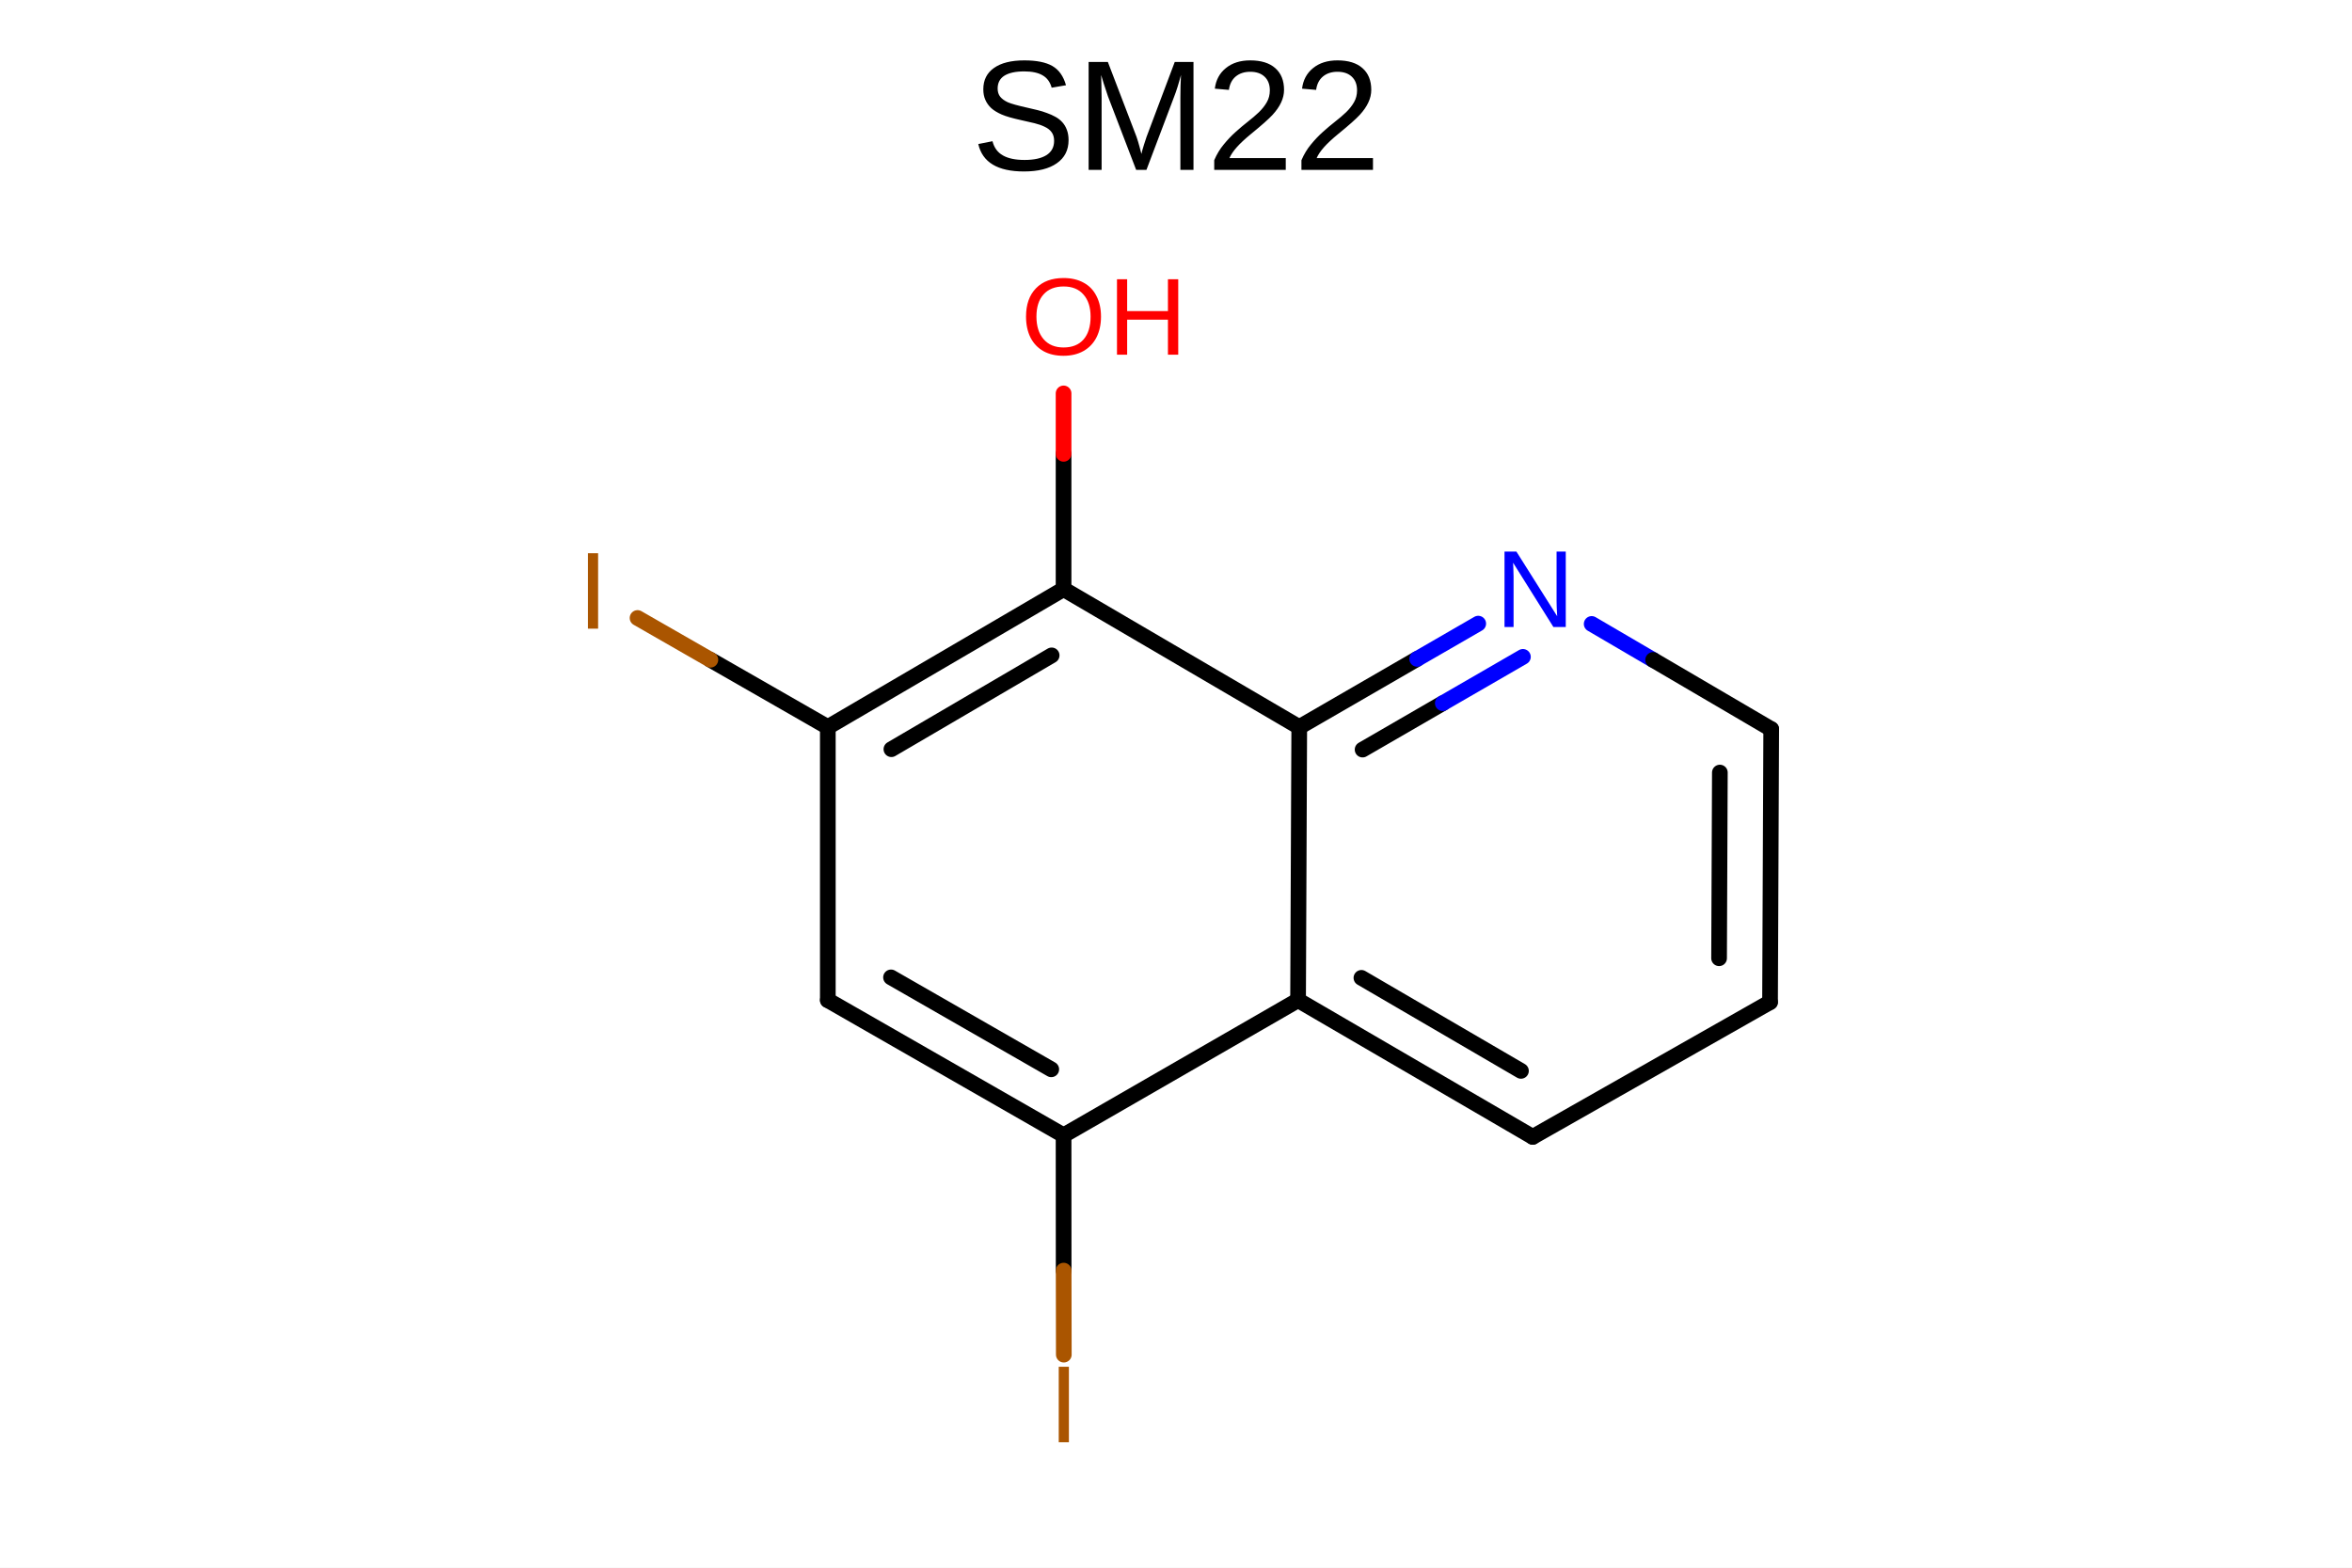
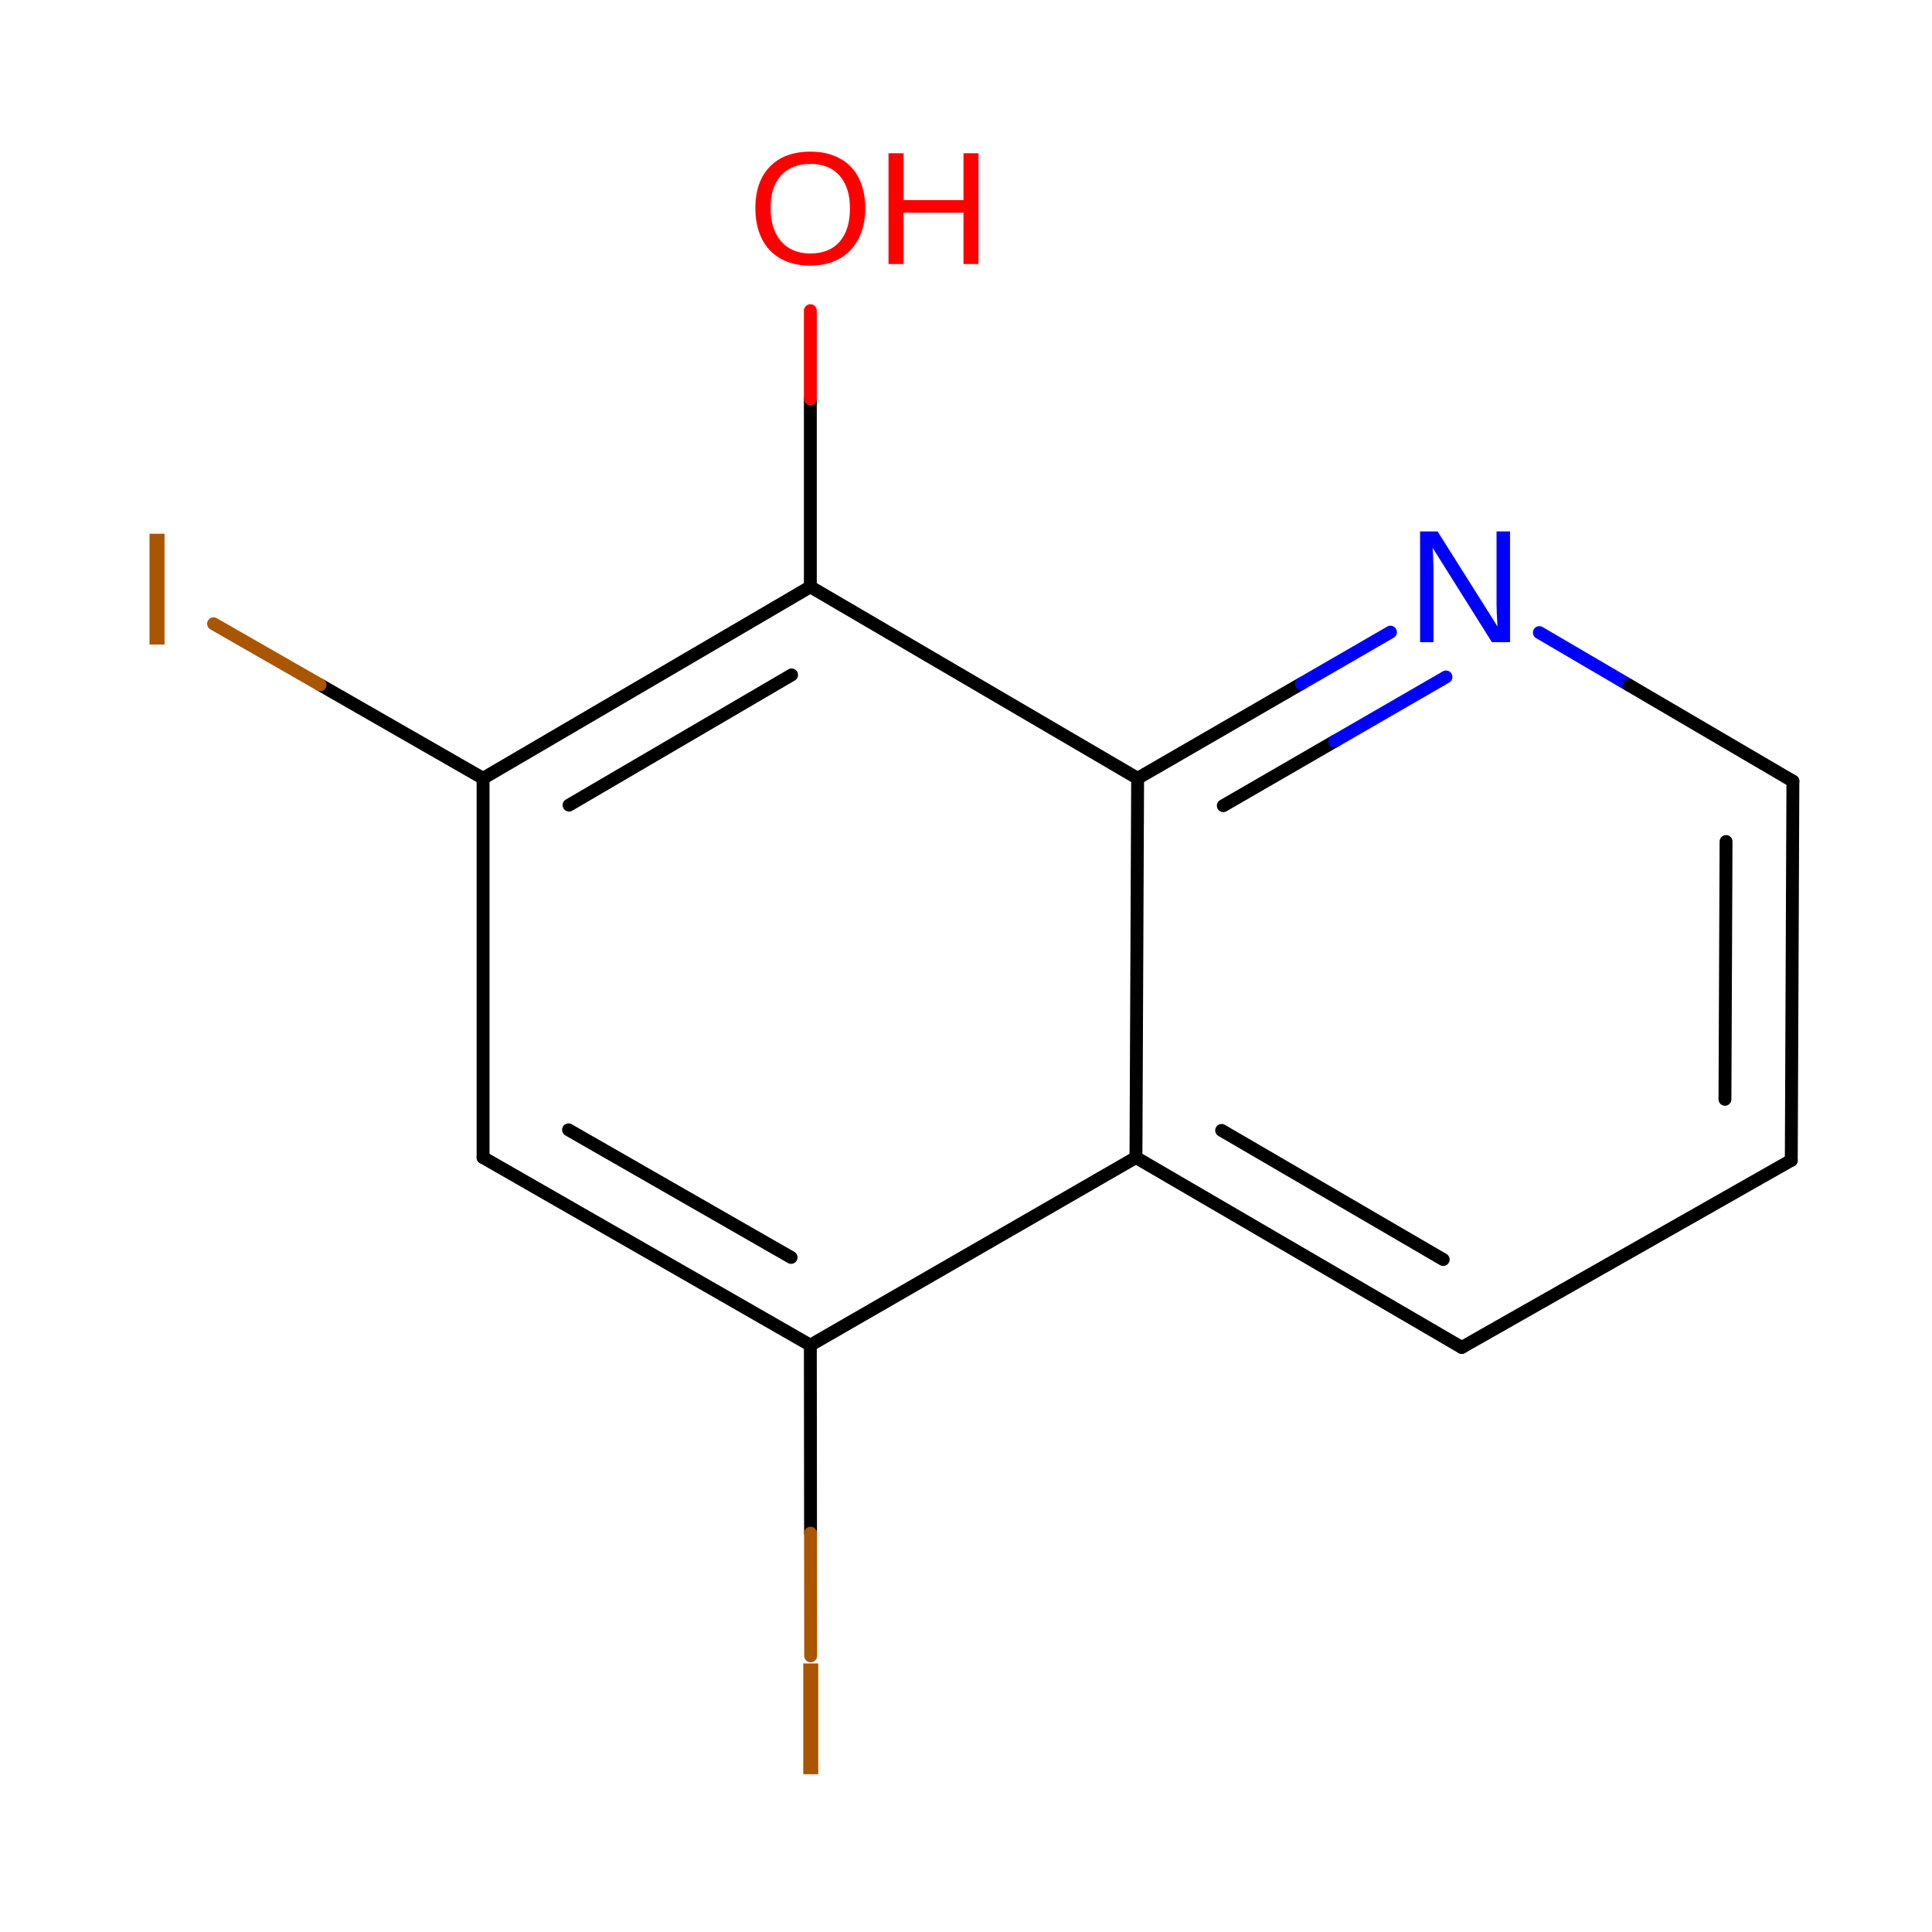
- <svg xmlns="http://www.w3.org/2000/svg" viewBox="0.00 0.00 300.00 200.00">
-   <rect width="300.00" height="200.00" fill="white" />
-   <line x1="225.77" y1="127.85" x2="225.92" y2="93.02" stroke="black" stroke-width="2" stroke-linejoin="round" stroke-linecap="round" />
-   <line x1="219.27" y1="122.25" x2="219.37" y2="98.56" stroke="black" stroke-width="2" stroke-linejoin="round" stroke-linecap="round" />
-   <line x1="225.77" y1="127.85" x2="195.50" y2="145.04" stroke="black" stroke-width="2" stroke-linejoin="round" stroke-linecap="round" />
-   <line x1="195.50" y1="145.04" x2="165.57" y2="127.60" stroke="black" stroke-width="2" stroke-linejoin="round" stroke-linecap="round" />
-   <line x1="194.00" y1="136.62" x2="173.65" y2="124.75" stroke="black" stroke-width="2" stroke-linejoin="round" stroke-linecap="round" />
-   <line x1="165.57" y1="127.60" x2="165.72" y2="92.76" stroke="black" stroke-width="2" stroke-linejoin="round" stroke-linecap="round" />
-   <line x1="165.57" y1="127.60" x2="135.66" y2="144.84" stroke="black" stroke-width="2" stroke-linejoin="round" stroke-linecap="round" />
-   <line x1="135.66" y1="144.84" x2="105.59" y2="127.60" stroke="black" stroke-width="2" stroke-linejoin="round" stroke-linecap="round" />
-   <line x1="134.09" y1="136.42" x2="113.65" y2="124.69" stroke="black" stroke-width="2" stroke-linejoin="round" stroke-linecap="round" />
-   <line x1="105.59" y1="127.60" x2="105.59" y2="92.76" stroke="black" stroke-width="2" stroke-linejoin="round" stroke-linecap="round" />
-   <line x1="105.59" y1="92.76" x2="135.66" y2="75.16" stroke="black" stroke-width="2" stroke-linejoin="round" stroke-linecap="round" />
-   <line x1="113.70" y1="95.58" x2="134.14" y2="83.61" stroke="black" stroke-width="2" stroke-linejoin="round" stroke-linecap="round" />
-   <line x1="135.66" y1="75.16" x2="165.72" y2="92.76" stroke="black" stroke-width="2" stroke-linejoin="round" stroke-linecap="round" />
-   <line x1="180.76" y1="84.06" x2="165.72" y2="92.76" stroke="black" stroke-width="2" stroke-linejoin="round" stroke-linecap="round" />
-   <line x1="180.76" y1="84.06" x2="188.55" y2="79.56" stroke="blue" stroke-width="2" stroke-linejoin="round" stroke-linecap="round" />
-   <line x1="184.03" y1="89.71" x2="173.80" y2="95.63" stroke="black" stroke-width="2" stroke-linejoin="round" stroke-linecap="round" />
-   <line x1="184.03" y1="89.71" x2="194.25" y2="83.80" stroke="blue" stroke-width="2" stroke-linejoin="round" stroke-linecap="round" />
-   <line x1="210.86" y1="84.19" x2="203.02" y2="79.60" stroke="blue" stroke-width="2" stroke-linejoin="round" stroke-linecap="round" />
-   <line x1="210.86" y1="84.19" x2="225.92" y2="93.02" stroke="black" stroke-width="2" stroke-linejoin="round" stroke-linecap="round" />
-   <line x1="135.66" y1="57.90" x2="135.66" y2="75.16" stroke="black" stroke-width="2" stroke-linejoin="round" stroke-linecap="round" />
-   <line x1="135.66" y1="57.90" x2="135.66" y2="50.19" stroke="red" stroke-width="2" stroke-linejoin="round" stroke-linecap="round" />
-   <line x1="90.61" y1="84.17" x2="105.59" y2="92.76" stroke="black" stroke-width="2" stroke-linejoin="round" stroke-linecap="round" />
-   <line x1="90.61" y1="84.17" x2="81.32" y2="78.84" stroke="#a50" stroke-width="2" stroke-linejoin="round" stroke-linecap="round" />
-   <line x1="135.67" y1="162.10" x2="135.66" y2="144.84" stroke="black" stroke-width="2" stroke-linejoin="round" stroke-linecap="round" />
-   <line x1="135.67" y1="162.10" x2="135.69" y2="172.82" stroke="#a50" stroke-width="2" stroke-linejoin="round" stroke-linecap="round" />
-   <text x="195.80" y="79.99" fill="blue" font-family="Arial" font-size="14" font-style="normal" font-weight="normal" text-anchor="middle">  N </text>
-   <text x="135.66" y="45.25" fill="red" font-family="Arial" font-size="14" font-style="normal" font-weight="normal" text-anchor="middle">  O </text>
-   <text x="146.37" y="45.25" fill="red" font-family="Arial" font-size="14" font-style="normal" font-weight="normal" text-anchor="middle">  H </text>
-   <text x="75.64" y="80.20" fill="#a50" font-family="Arial" font-size="14" font-style="normal" font-weight="normal" text-anchor="middle">  I </text>
-   <text x="135.69" y="183.99" fill="#a50" font-family="Arial" font-size="14" font-style="normal" font-weight="normal" text-anchor="middle">  I </text>
-   <text x="150.00" y="21.67" fill="black" font-family="Arial" font-size="20" font-style="normal" font-weight="normal" text-anchor="middle">  SM22 </text>
+ <svg xmlns="http://www.w3.org/2000/svg" viewBox="0.00 0.00 300.00 300.00">
+   <rect width="300.00" height="300.00" fill="white" />
+   <line x1="278.15" y1="180.17" x2="278.40" y2="121.30" stroke="black" stroke-width="2" stroke-linejoin="round" stroke-linecap="round" />
+   <line x1="267.85" y1="170.70" x2="268.02" y2="130.67" stroke="black" stroke-width="2" stroke-linejoin="round" stroke-linecap="round" />
+   <line x1="278.15" y1="180.17" x2="226.98" y2="209.23" stroke="black" stroke-width="2" stroke-linejoin="round" stroke-linecap="round" />
+   <line x1="226.98" y1="209.23" x2="176.39" y2="179.74" stroke="black" stroke-width="2" stroke-linejoin="round" stroke-linecap="round" />
+   <line x1="224.10" y1="195.58" x2="189.70" y2="175.53" stroke="black" stroke-width="2" stroke-linejoin="round" stroke-linecap="round" />
+   <line x1="176.39" y1="179.74" x2="176.65" y2="120.86" stroke="black" stroke-width="2" stroke-linejoin="round" stroke-linecap="round" />
+   <line x1="176.39" y1="179.74" x2="125.83" y2="208.88" stroke="black" stroke-width="2" stroke-linejoin="round" stroke-linecap="round" />
+   <line x1="125.83" y1="208.88" x2="75.01" y2="179.74" stroke="black" stroke-width="2" stroke-linejoin="round" stroke-linecap="round" />
+   <line x1="122.84" y1="195.25" x2="88.28" y2="175.44" stroke="black" stroke-width="2" stroke-linejoin="round" stroke-linecap="round" />
+   <line x1="75.01" y1="179.74" x2="75.01" y2="120.86" stroke="black" stroke-width="2" stroke-linejoin="round" stroke-linecap="round" />
+   <line x1="75.01" y1="120.86" x2="125.83" y2="91.12" stroke="black" stroke-width="2" stroke-linejoin="round" stroke-linecap="round" />
+   <line x1="88.36" y1="125.02" x2="122.92" y2="104.80" stroke="black" stroke-width="2" stroke-linejoin="round" stroke-linecap="round" />
+   <line x1="125.83" y1="91.12" x2="176.65" y2="120.86" stroke="black" stroke-width="2" stroke-linejoin="round" stroke-linecap="round" />
+   <line x1="202.07" y1="106.16" x2="176.65" y2="120.86" stroke="black" stroke-width="2" stroke-linejoin="round" stroke-linecap="round" />
+   <line x1="202.07" y1="106.16" x2="215.91" y2="98.16" stroke="blue" stroke-width="2" stroke-linejoin="round" stroke-linecap="round" />
+   <line x1="207.24" y1="115.11" x2="189.95" y2="125.11" stroke="black" stroke-width="2" stroke-linejoin="round" stroke-linecap="round" />
+   <line x1="207.24" y1="115.11" x2="224.53" y2="105.12" stroke="blue" stroke-width="2" stroke-linejoin="round" stroke-linecap="round" />
+   <line x1="252.94" y1="106.38" x2="239.03" y2="98.23" stroke="blue" stroke-width="2" stroke-linejoin="round" stroke-linecap="round" />
+   <line x1="252.94" y1="106.38" x2="278.40" y2="121.30" stroke="black" stroke-width="2" stroke-linejoin="round" stroke-linecap="round" />
+   <line x1="125.83" y1="61.93" x2="125.83" y2="91.12" stroke="black" stroke-width="2" stroke-linejoin="round" stroke-linecap="round" />
+   <line x1="125.83" y1="61.93" x2="125.83" y2="48.24" stroke="red" stroke-width="2" stroke-linejoin="round" stroke-linecap="round" />
+   <line x1="49.70" y1="106.34" x2="75.01" y2="120.86" stroke="black" stroke-width="2" stroke-linejoin="round" stroke-linecap="round" />
+   <line x1="49.70" y1="106.34" x2="33.16" y2="96.86" stroke="#a50" stroke-width="2" stroke-linejoin="round" stroke-linecap="round" />
+   <line x1="125.86" y1="238.07" x2="125.83" y2="208.88" stroke="black" stroke-width="2" stroke-linejoin="round" stroke-linecap="round" />
+   <line x1="125.86" y1="238.07" x2="125.88" y2="257.12" stroke="#a50" stroke-width="2" stroke-linejoin="round" stroke-linecap="round" />
+   <text x="227.49" y="99.72" fill="blue" font-family="Arial" font-size="25" font-style="normal" font-weight="normal" text-anchor="middle">  N </text>
+   <text x="125.83" y="41.00" fill="red" font-family="Arial" font-size="25" font-style="normal" font-weight="normal" text-anchor="middle">  O </text>
+   <text x="144.95" y="41.00" fill="red" font-family="Arial" font-size="25" font-style="normal" font-weight="normal" text-anchor="middle">  H </text>
+   <text x="24.38" y="100.08" fill="#a50" font-family="Arial" font-size="25" font-style="normal" font-weight="normal" text-anchor="middle">  I </text>
+   <text x="125.89" y="275.50" fill="#a50" font-family="Arial" font-size="25" font-style="normal" font-weight="normal" text-anchor="middle">  I </text>
</svg>
